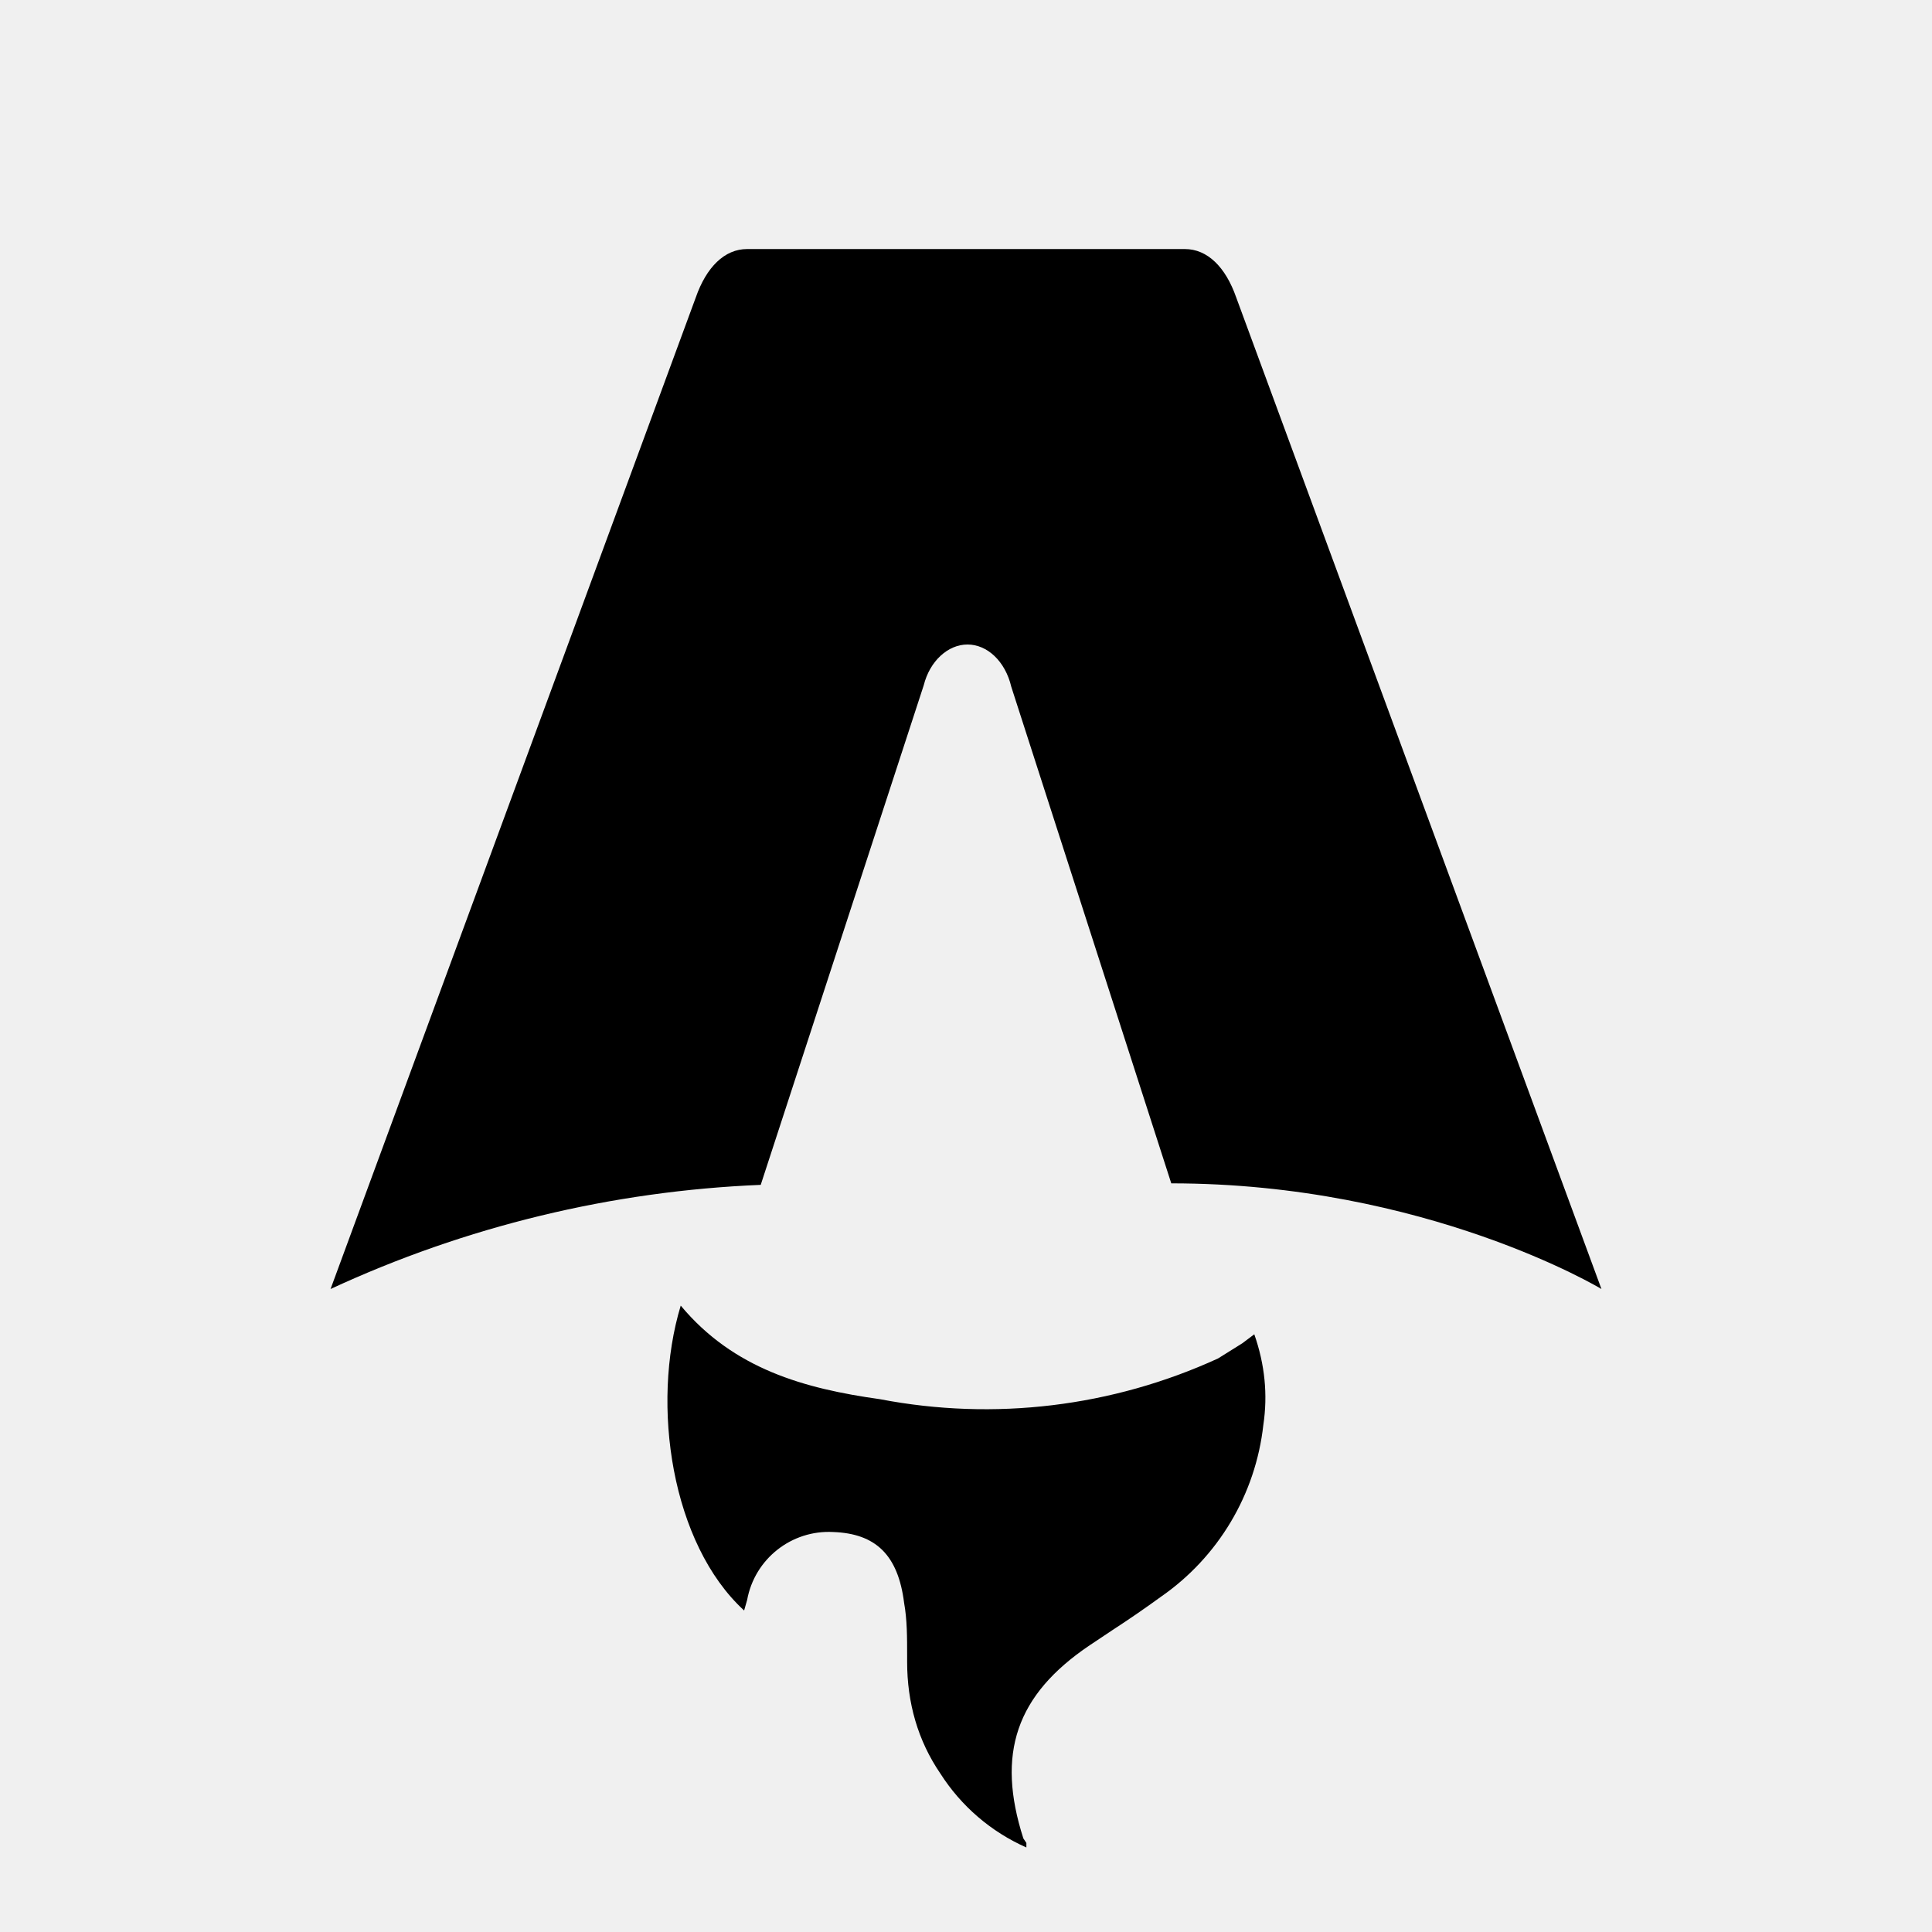
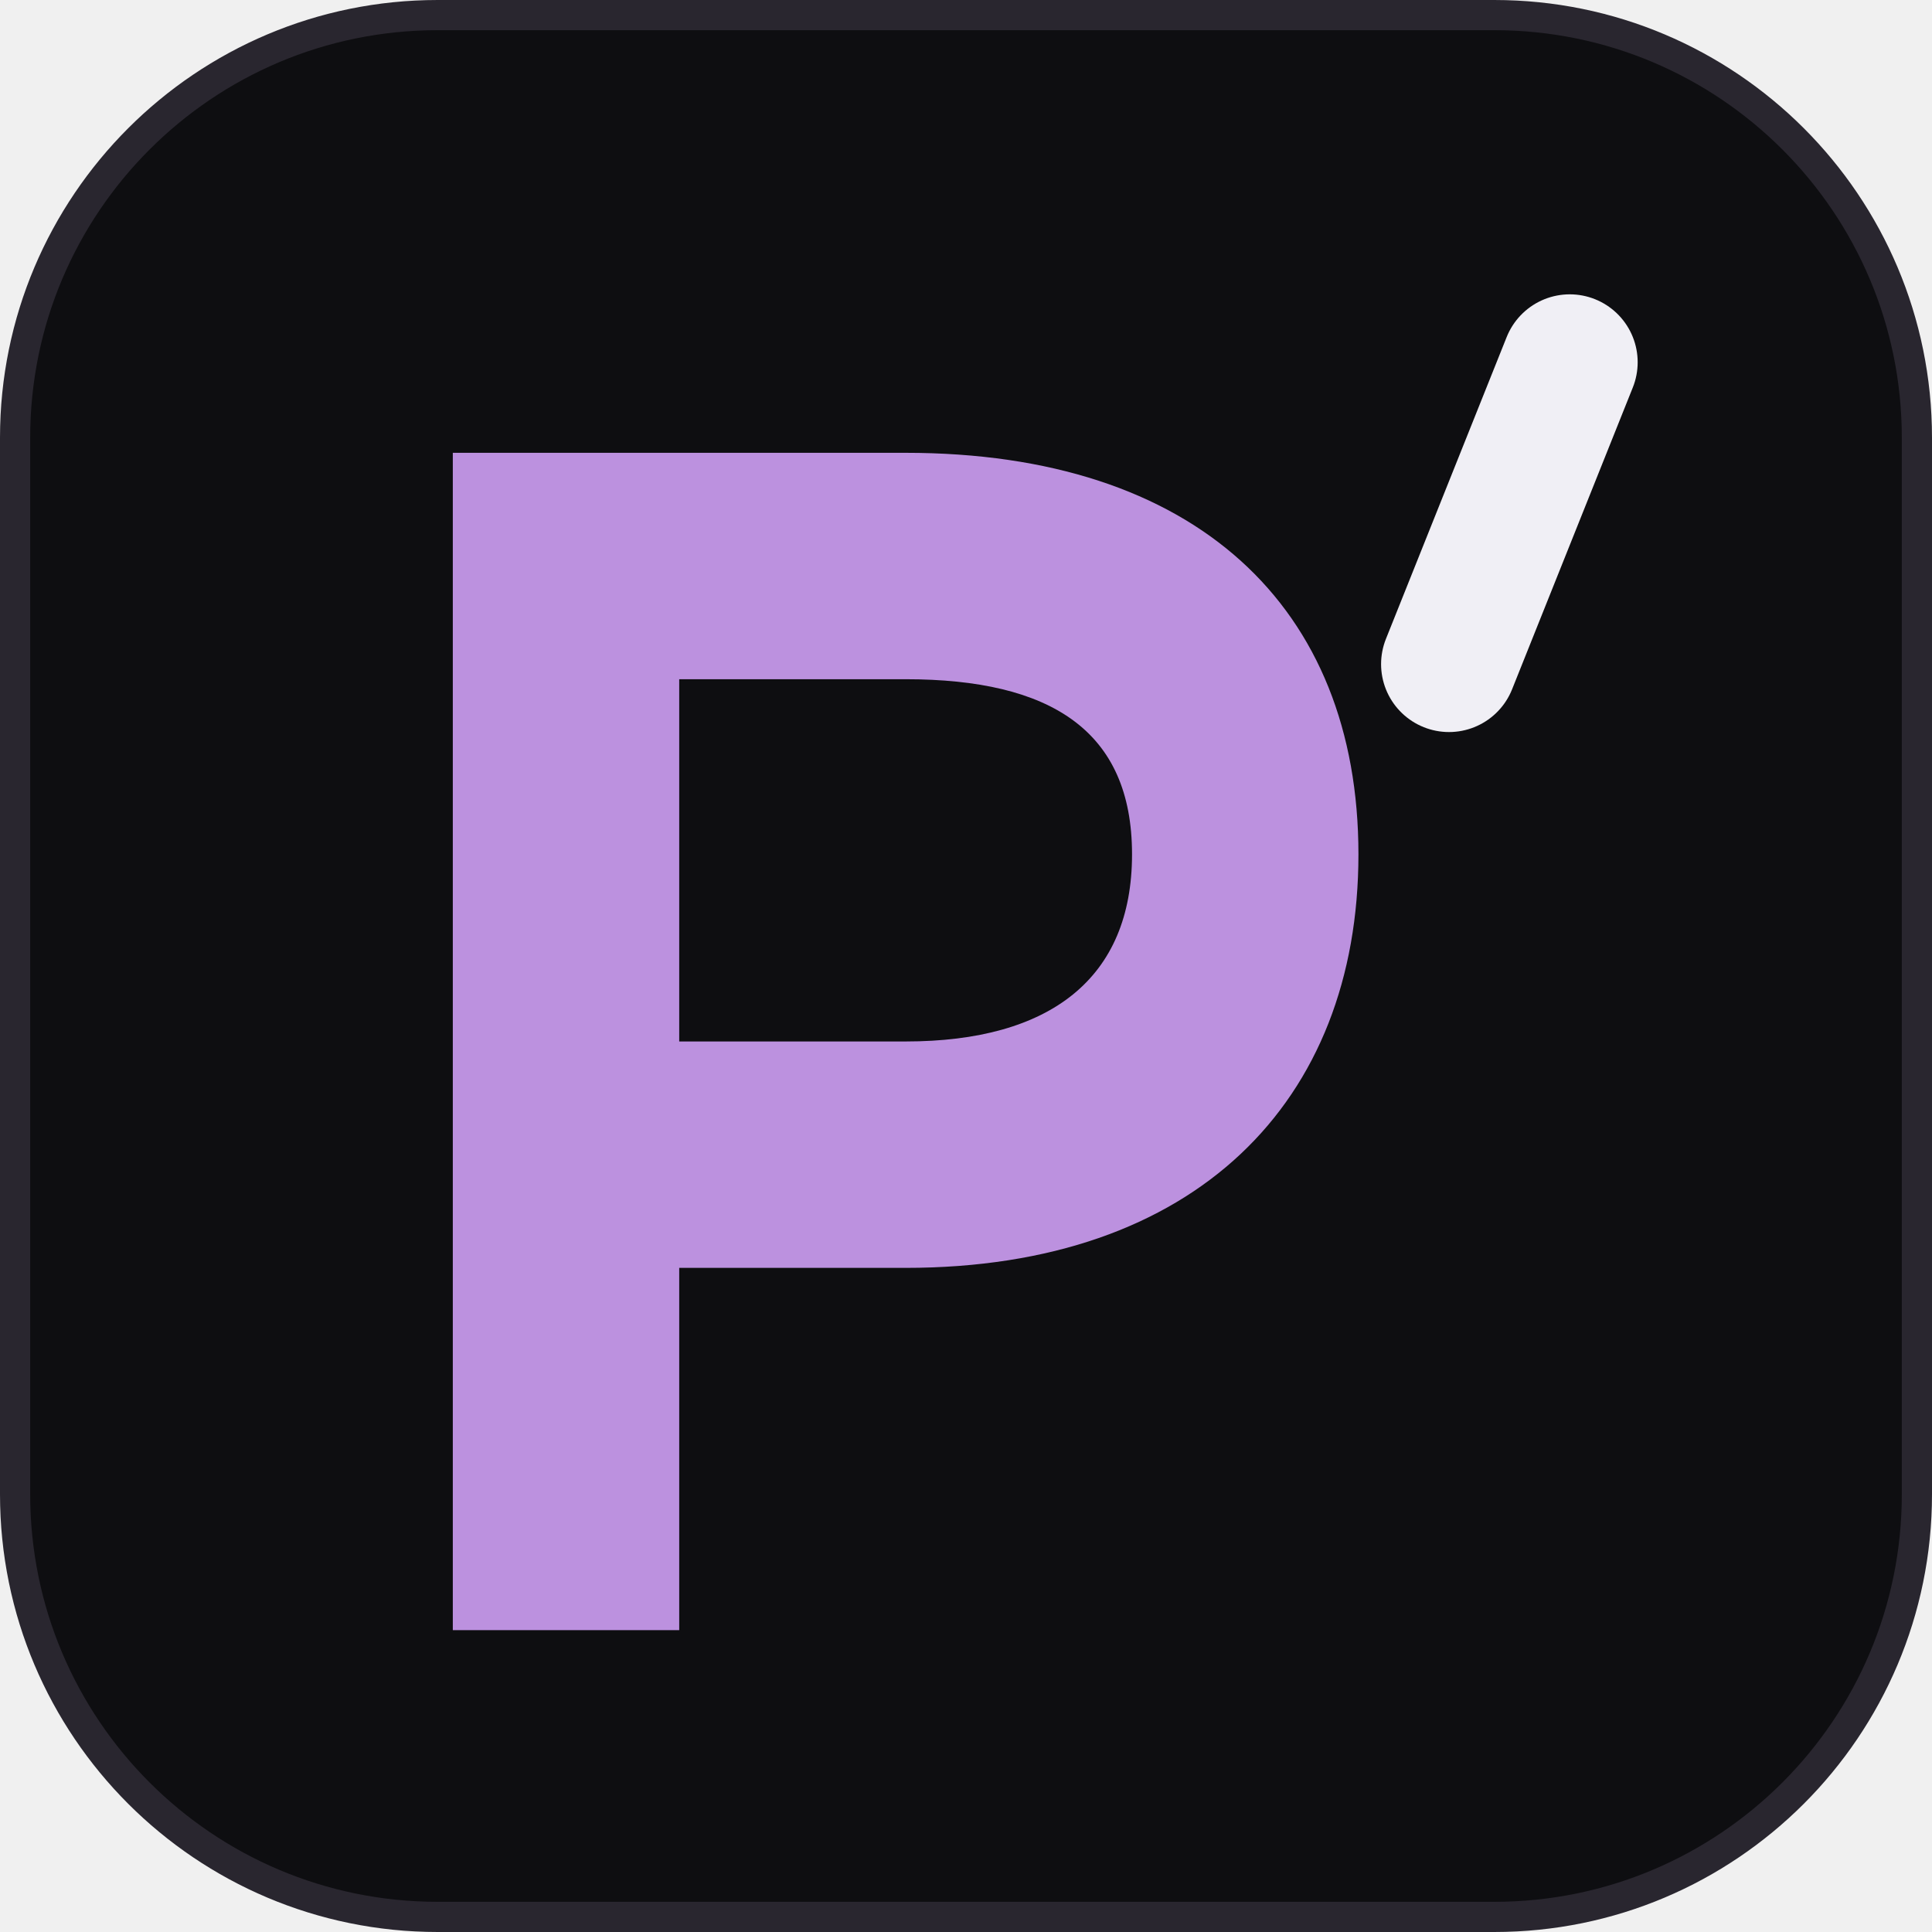
- <svg xmlns="http://www.w3.org/2000/svg" fill="none" viewBox="0 0 128 128">
-   <path d="M50.4 78.5a75.1 75.1 0 0 0-28.5 6.9l24.2-65.7c.7-2 1.9-3.2 3.4-3.2h29c1.5 0 2.7 1.2 3.4 3.2l24.2 65.7s-11.6-7-28.5-7L67 45.5c-.4-1.7-1.6-2.8-2.9-2.8-1.3 0-2.5 1.1-2.9 2.7L50.4 78.5Zm-1.1 28.2Zm-4.2-20.2c-2 6.6-.6 15.8 4.2 20.2a17.5 17.5 0 0 1 .2-.7 5.5 5.5 0 0 1 5.7-4.5c2.8.1 4.3 1.5 4.7 4.7.2 1.1.2 2.3.2 3.5v.4c0 2.7.7 5.2 2.2 7.4a13 13 0 0 0 5.7 4.9v-.3l-.2-.3c-1.8-5.6-.5-9.5 4.4-12.8l1.5-1a73 73 0 0 0 3.2-2.2 16 16 0 0 0 6.8-11.4c.3-2 .1-4-.6-6l-.8.6-1.6 1a37 37 0 0 1-22.4 2.7c-5-.7-9.7-2-13.2-6.2Z" />
-   <style>
-         path { fill: #000; }
-         @media (prefers-color-scheme: dark) {
-             path { fill: #FFF; }
-         }
-     </style>
+ <svg xmlns="http://www.w3.org/2000/svg" viewBox="0 0 64 64" fill="none">
+   <rect x="0.5" y="0.5" width="63" height="63" rx="14" fill="#0e0e11" stroke="#29262f" />
+   <path fill="#bc91df" fill-rule="evenodd" d="M15 15h15c9.6 0 15 5.1 15 13.3S39.6 42 30 42h-7.5v12H15V15Zm7.5 7.5v12H30c4.8 0 7.5-2.1 7.5-6.2S34.8 22.5 30 22.5h-7.5Z" clip-rule="evenodd" />
+   <path d="m52 12-4 10" stroke="#f0eff5" stroke-width="4.5" stroke-linecap="round" />
</svg>
